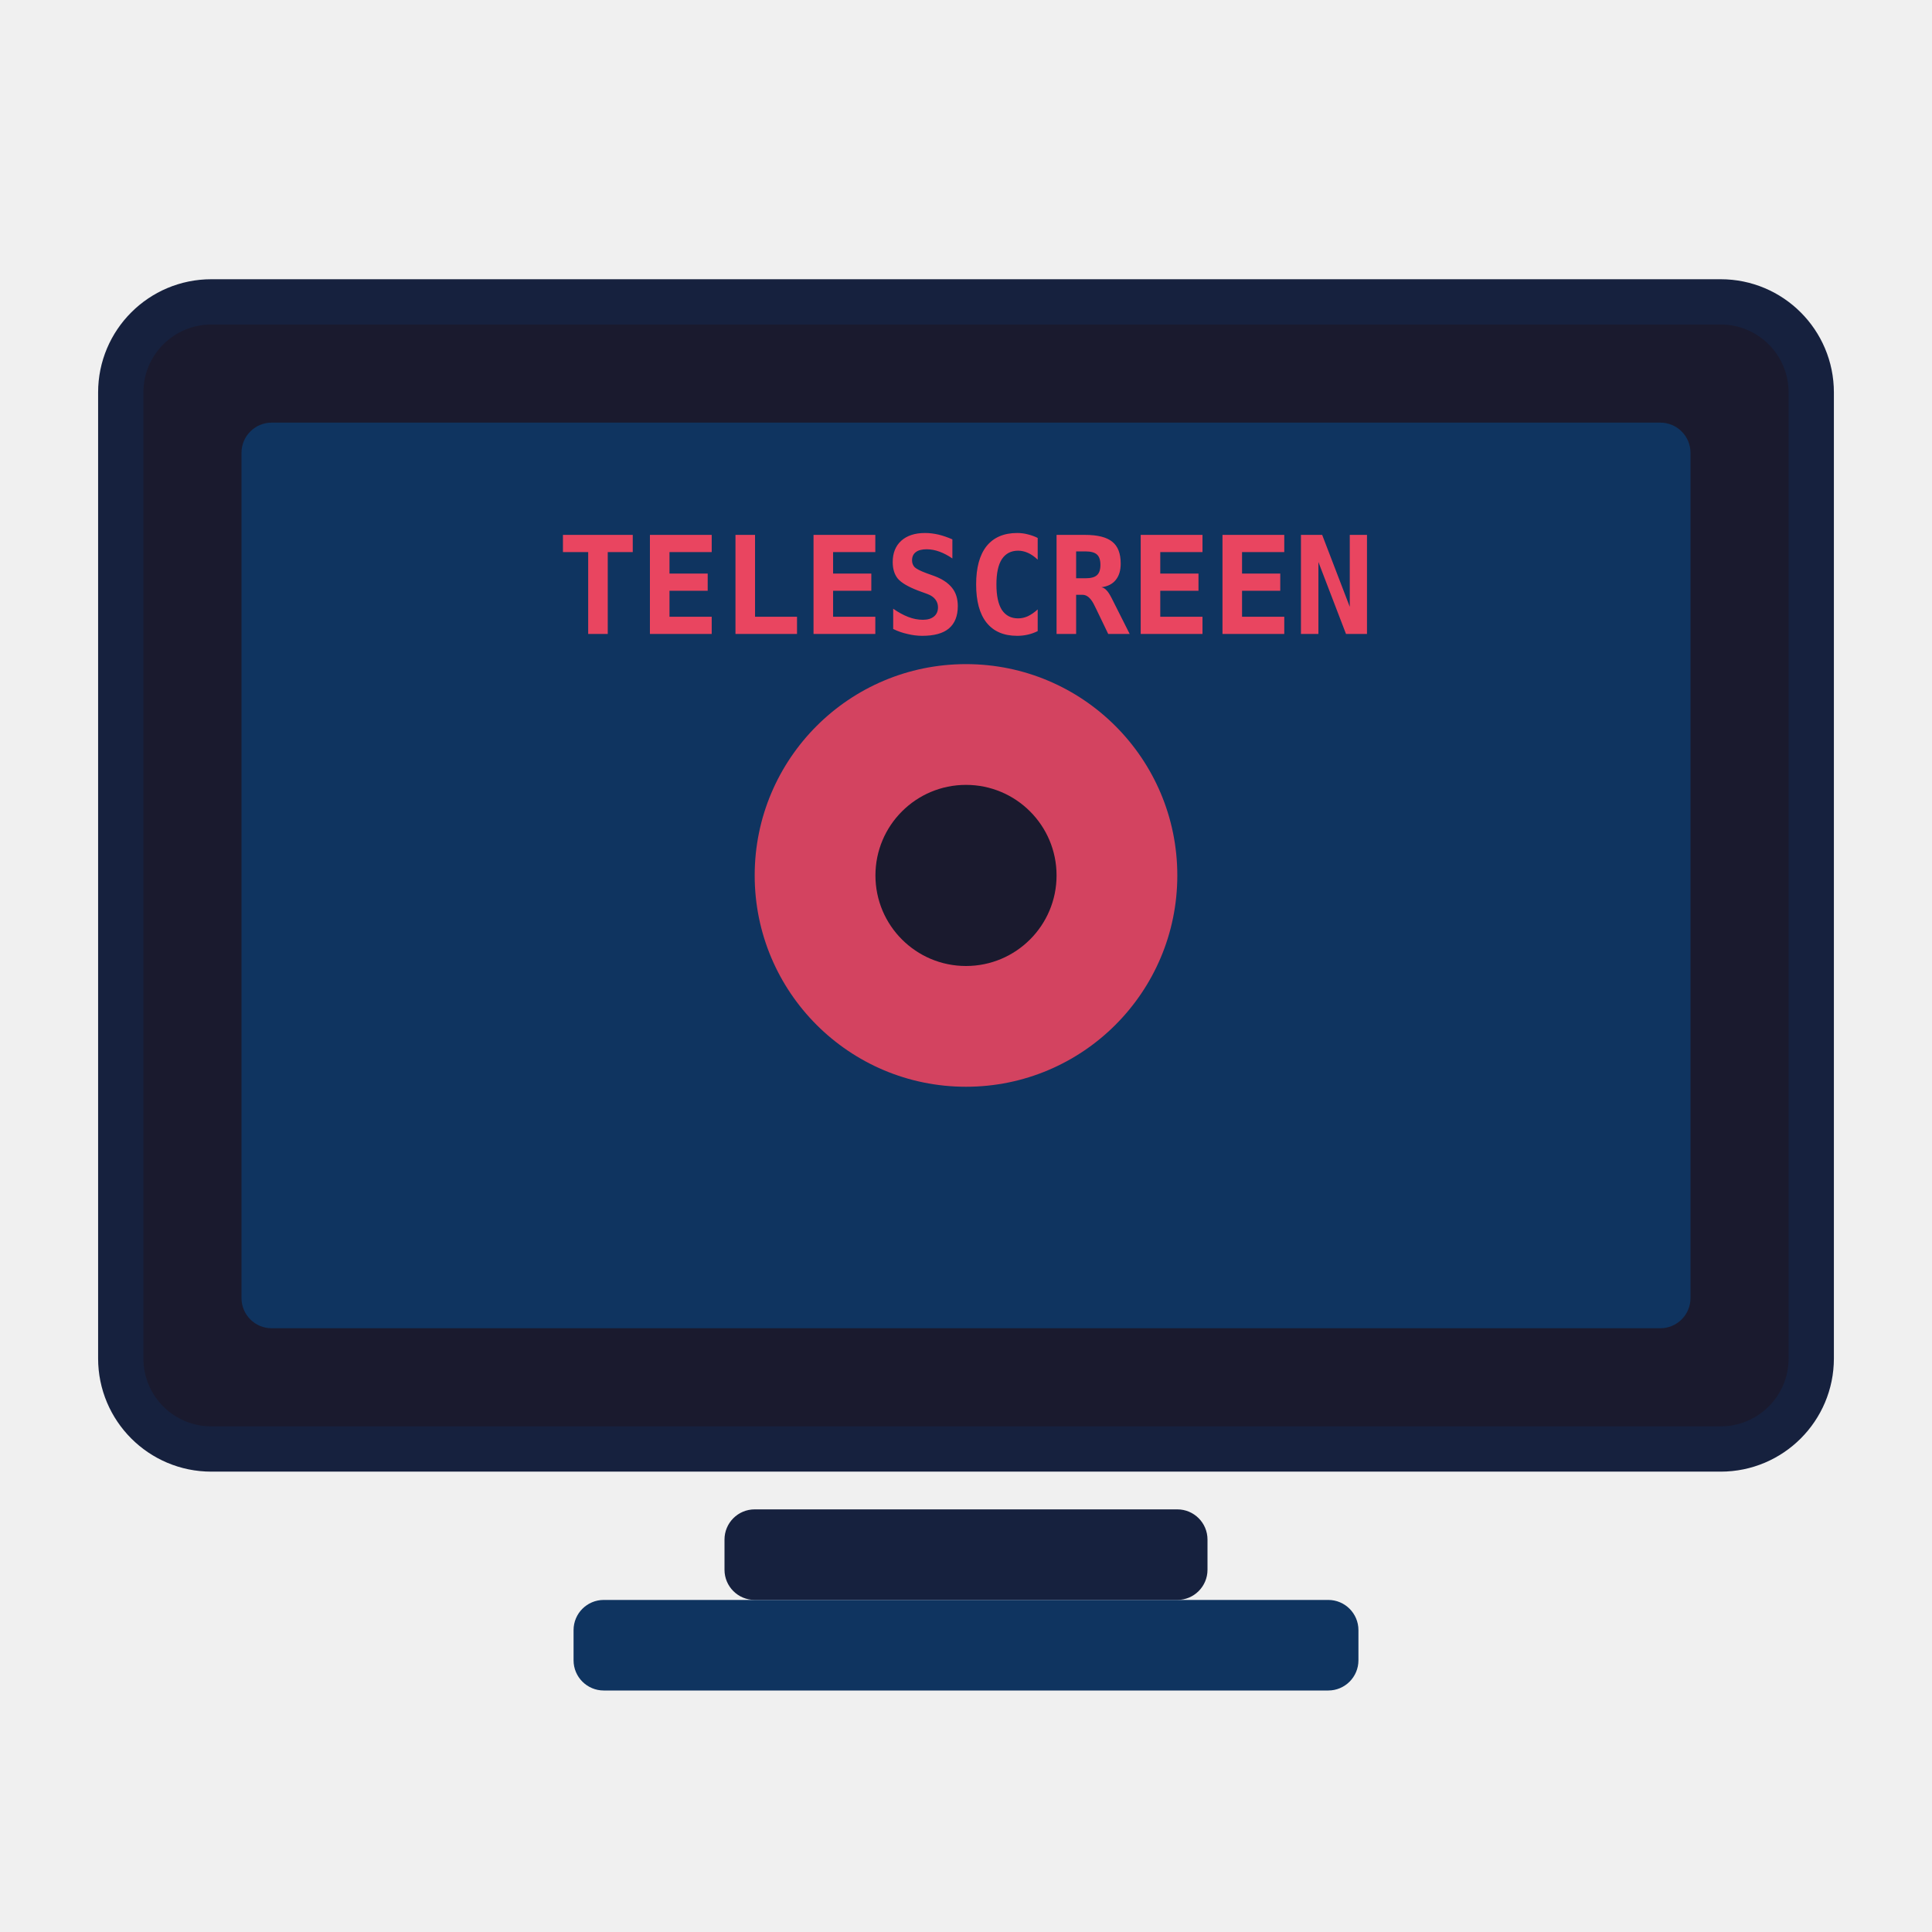
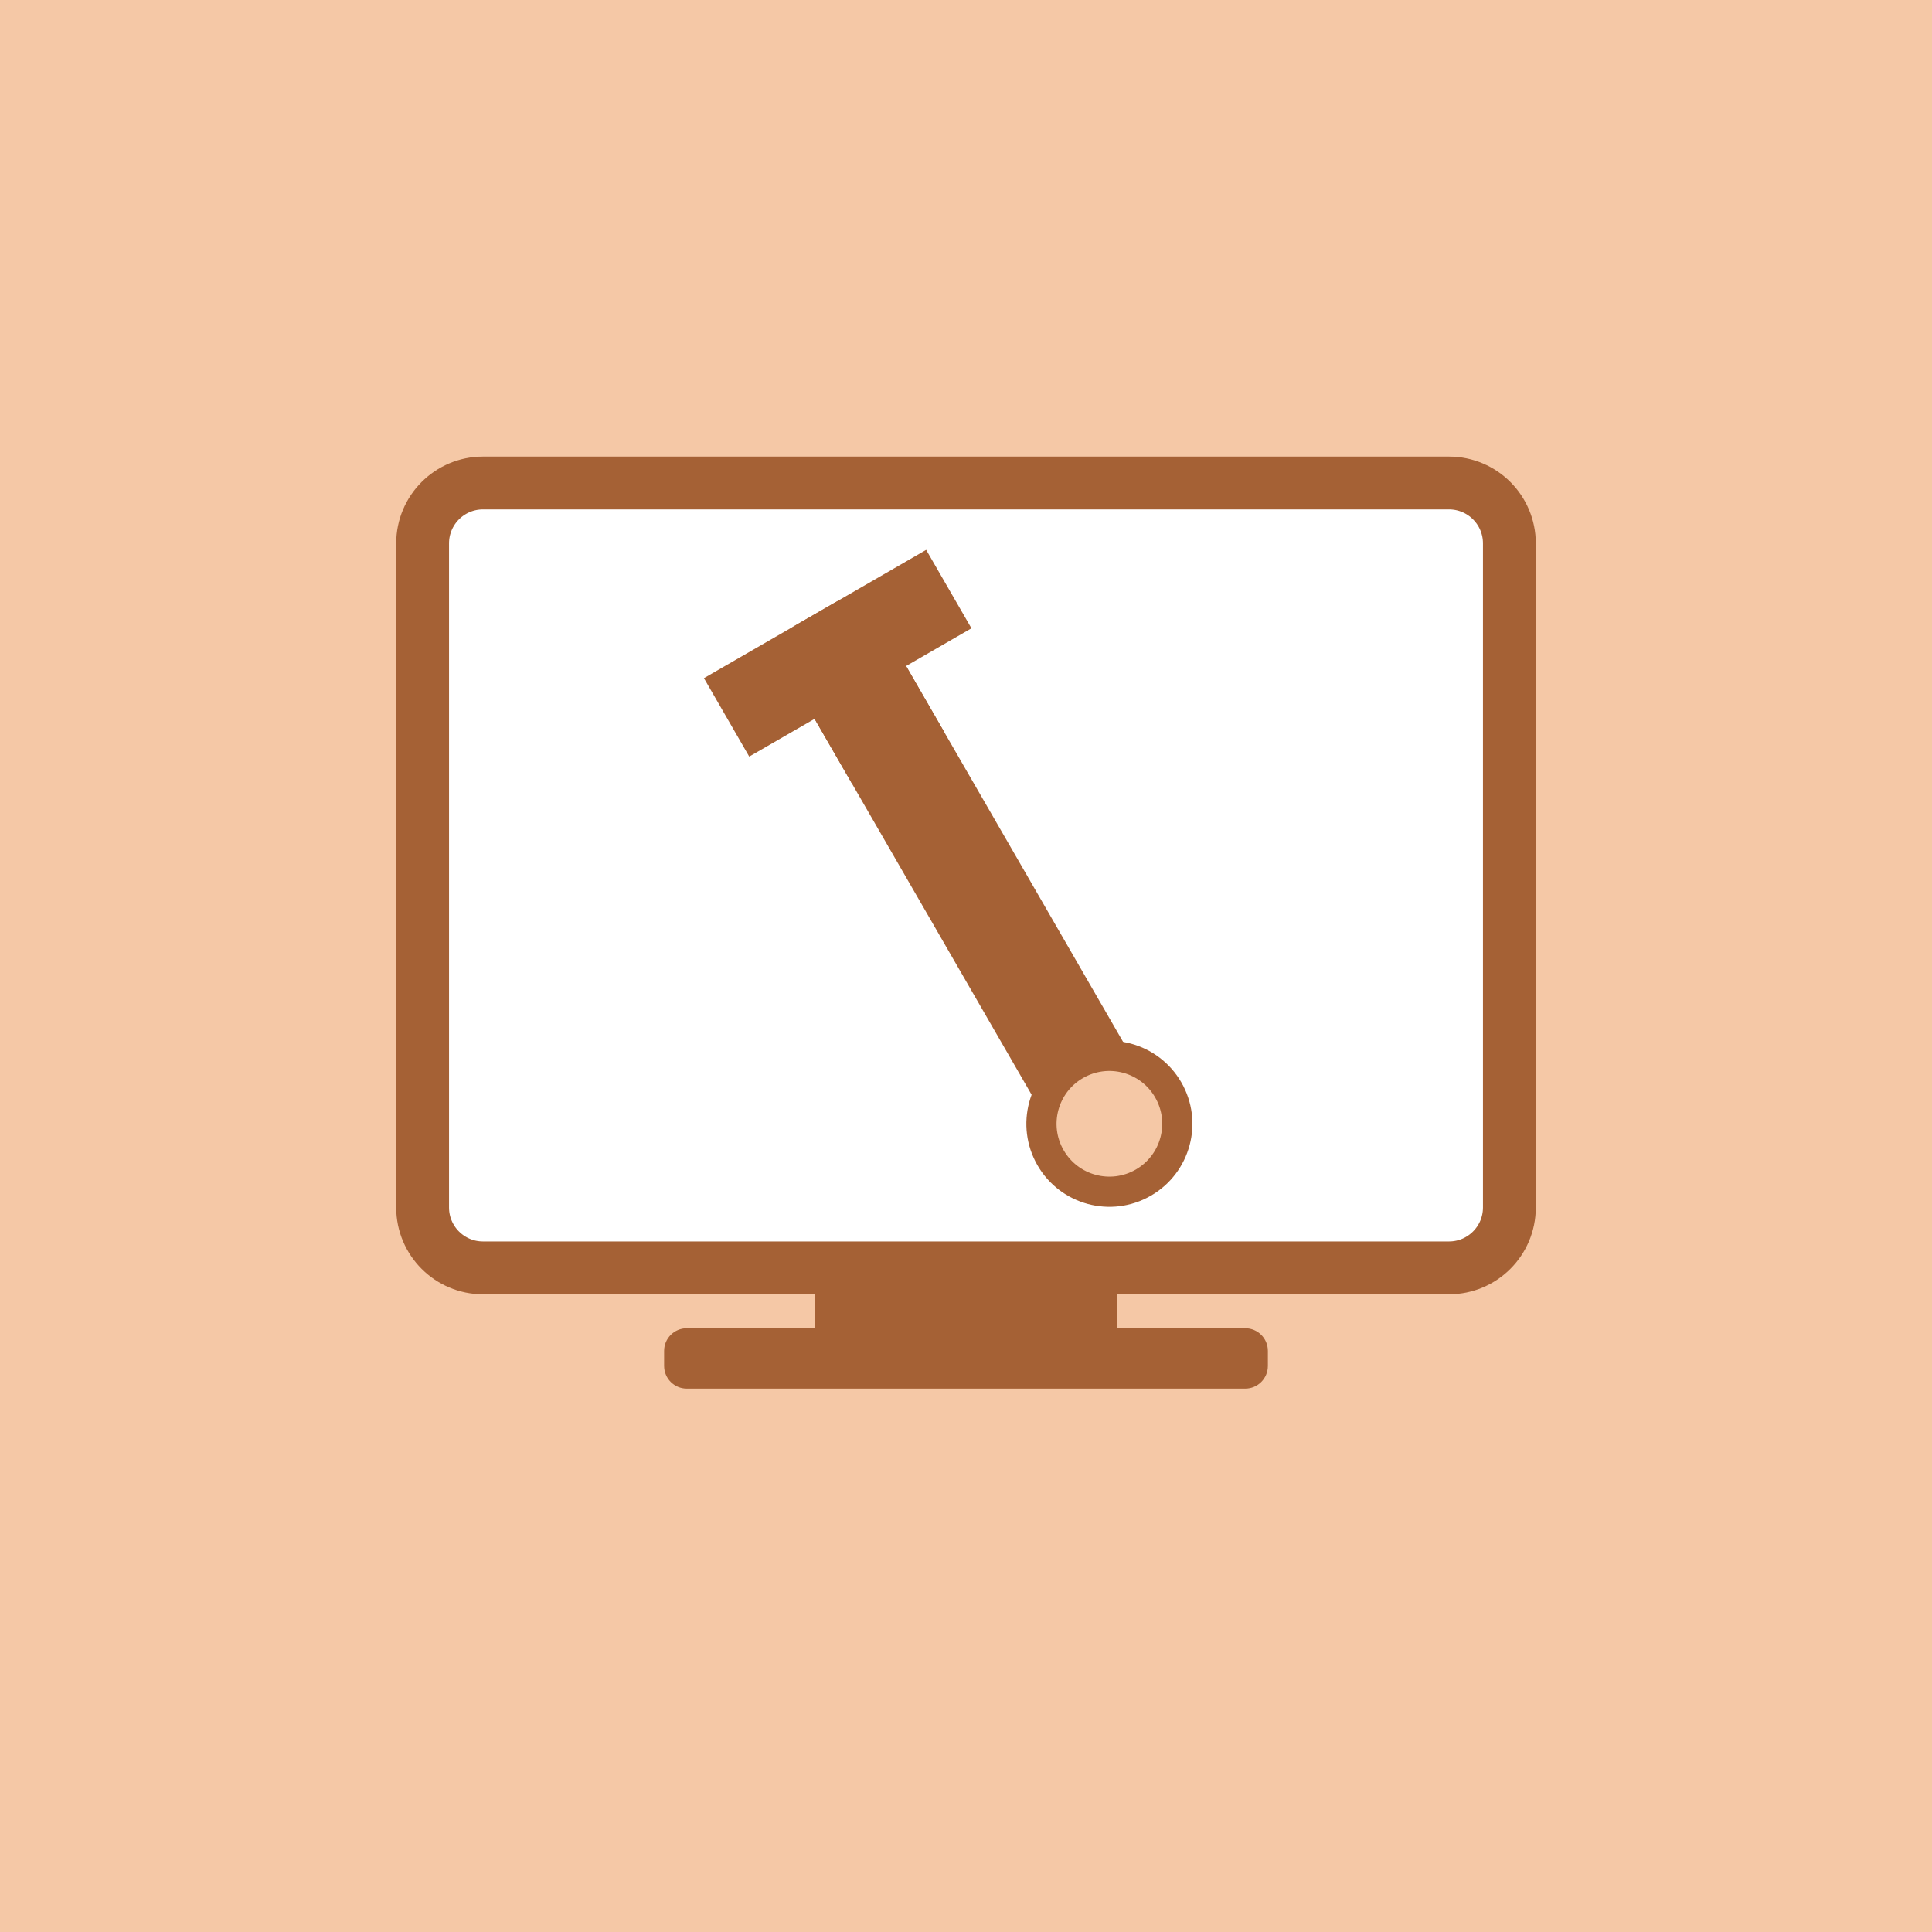
- <svg xmlns="http://www.w3.org/2000/svg" viewBox="0 0 128 128" width="128" height="128">
-   <rect x="8" y="20" width="112" height="76" rx="6" fill="#1a1a2e" stroke="#16213e" stroke-width="3" />
-   <rect x="16" y="28" width="96" height="60" rx="2" fill="#0f3460" />
-   <circle cx="64" cy="58" r="14" fill="#e94560" opacity="0.9" />
-   <circle cx="64" cy="58" r="6" fill="#1a1a2e" />
-   <rect x="48" y="100" width="32" height="6" rx="2" fill="#16213e" />
-   <rect x="38" y="106" width="52" height="6" rx="2" fill="#0f3460" />
-   <text x="64" y="42" text-anchor="middle" font-family="monospace" font-size="9" fill="#e94560" font-weight="bold">TELESCREEN</text>
+ <svg xmlns="http://www.w3.org/2000/svg" version="1.1" viewBox="0 0 512 512" width="128" height="128">
+   <rect x="0" y="0" width="512" height="512" fill="#F5C8A6" />
+   <rect x="112" y="128" width="288" height="208" rx="16" fill="#FFFFFF" stroke="#A56135" stroke-width="14" />
+   <g transform="translate(256 232)">
+     <g fill="#A56135" transform="rotate(-30)">
+       <rect x="-14" y="-80" width="28" height="160" rx="8" />
+       <path d="M -34 -80 L 34 -80 L 34 -56 L 14 -56 L 14 -36 L -14 -36 L -14 -56 L -34 -56 Z" />
+       <circle cx="0" cy="76" r="18" fill="#F5C8A6" stroke="#A56135" stroke-width="8" />
+     </g>
+   </g>
+   <rect x="216" y="336" width="80" height="16" fill="#A56135" />
+   <rect x="176" y="352" width="160" height="16" rx="6" fill="#A56135" />
</svg>
